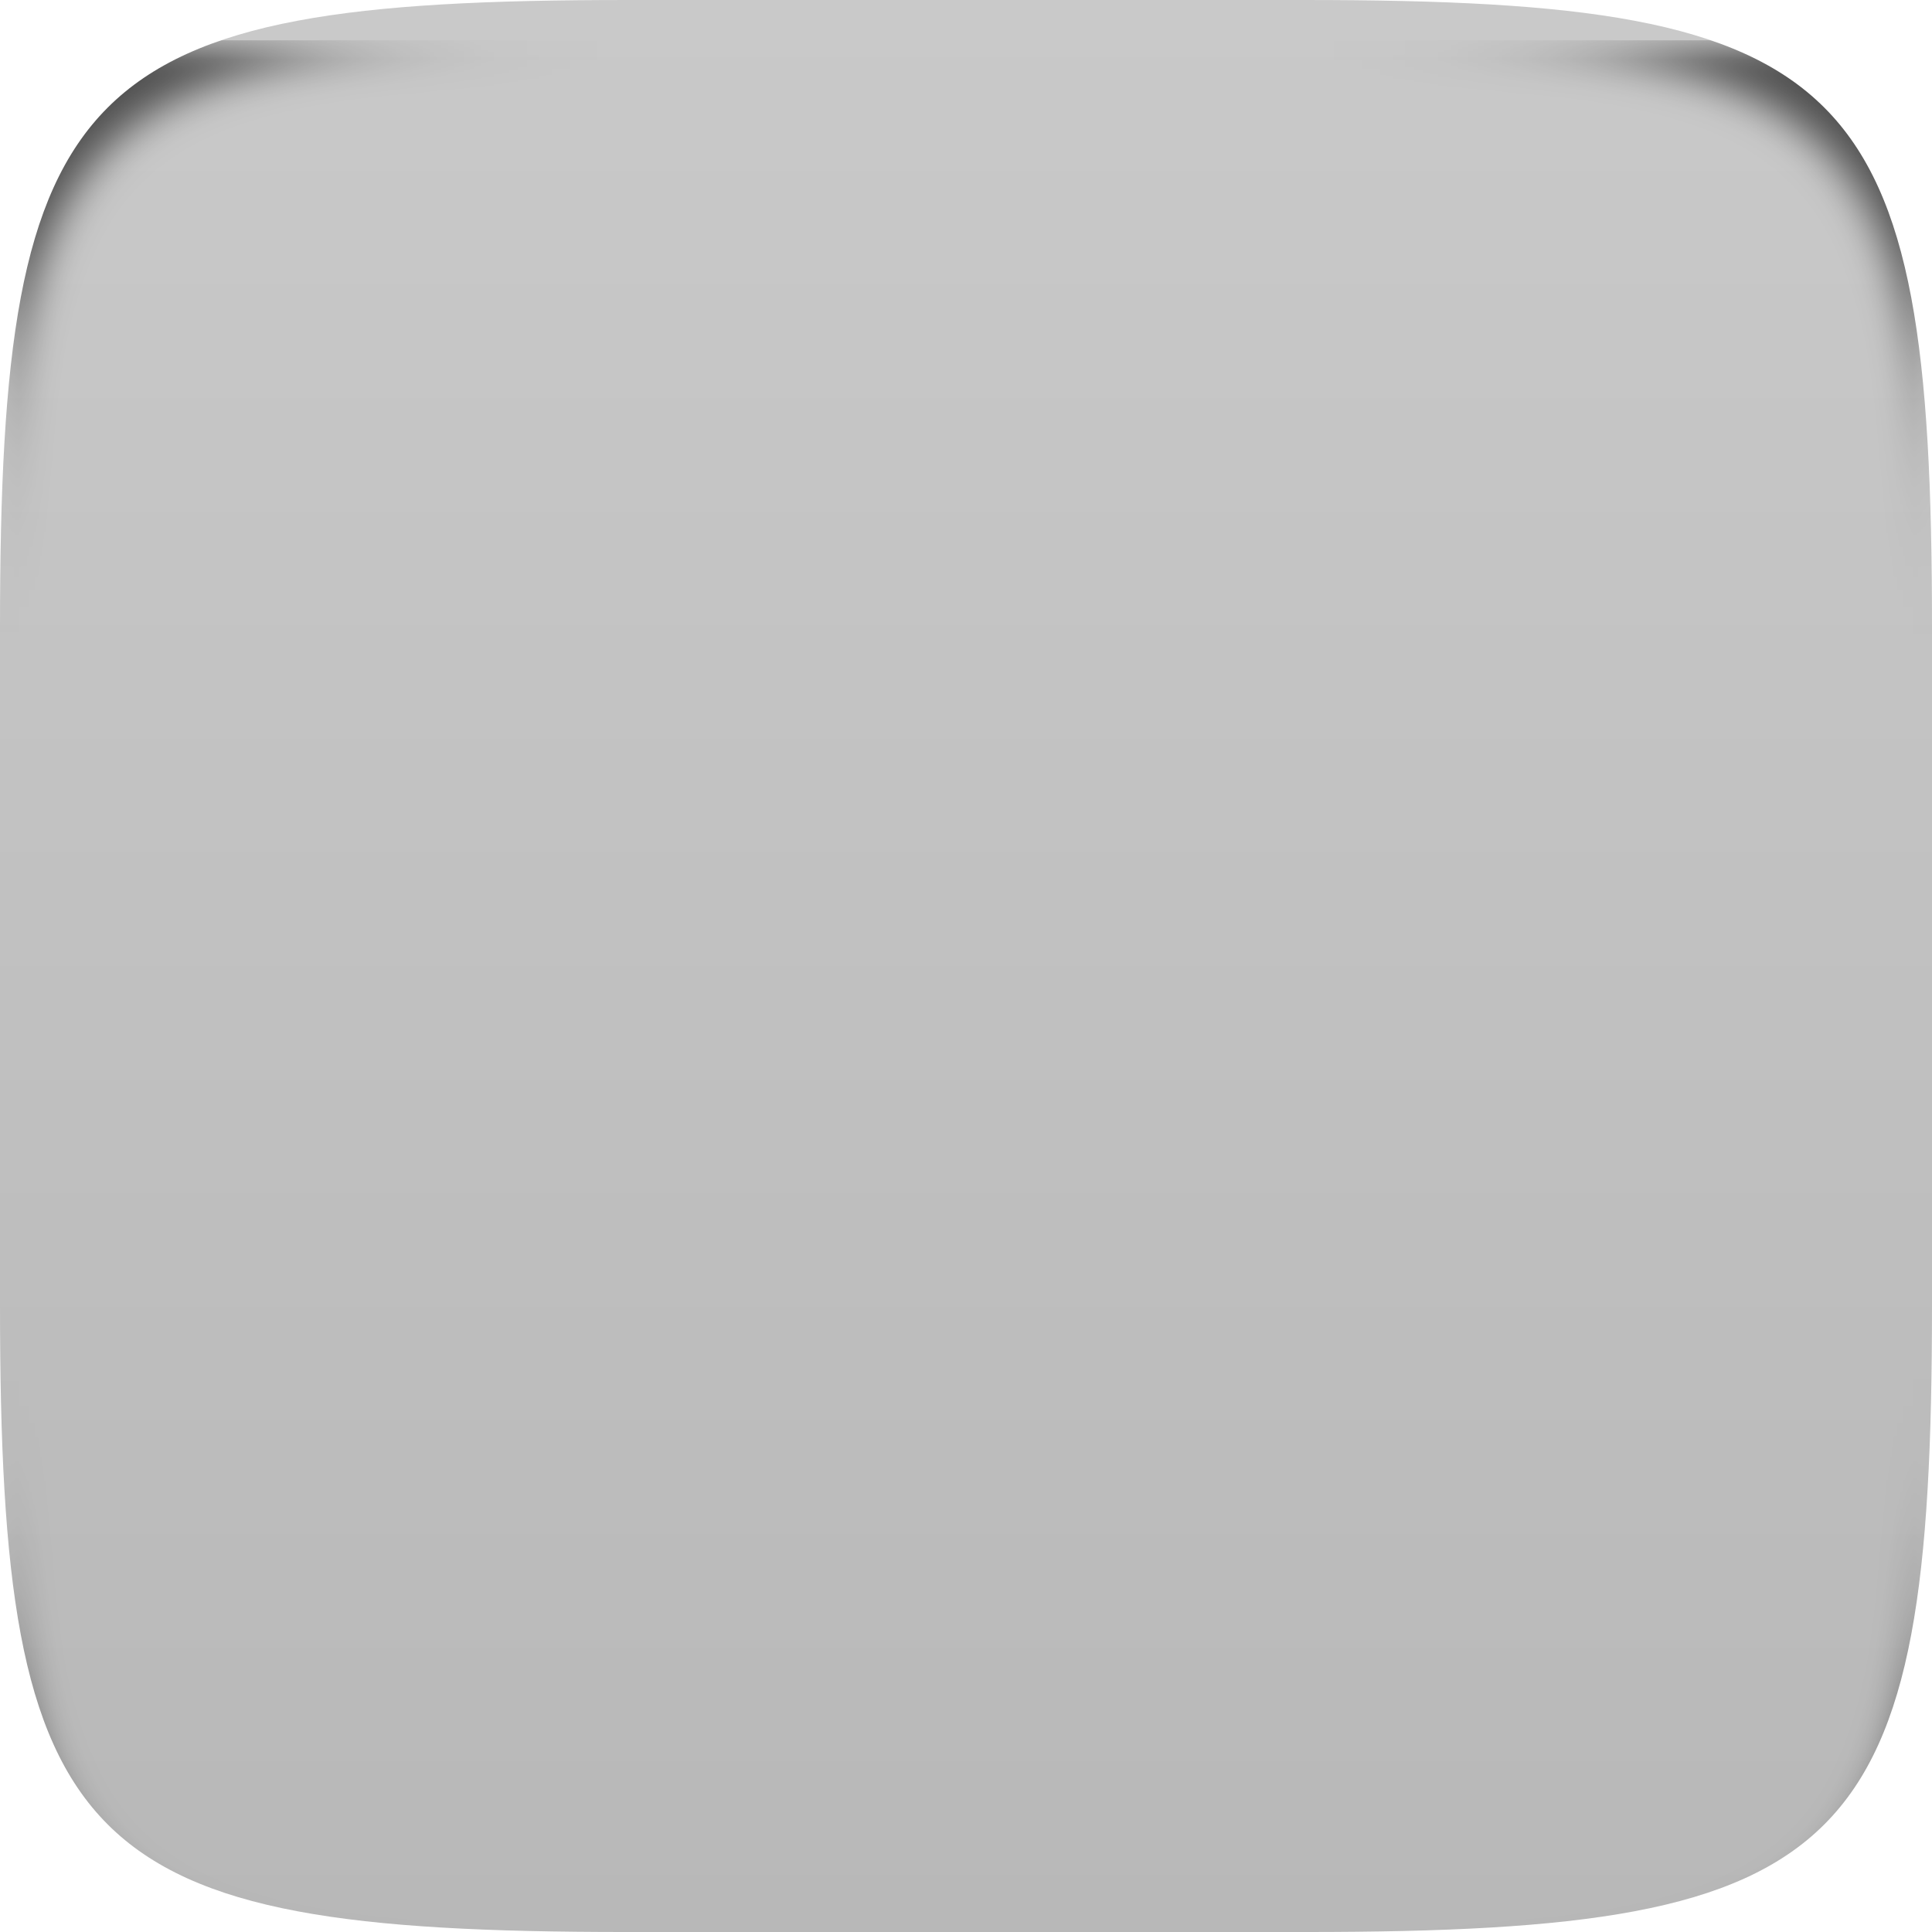
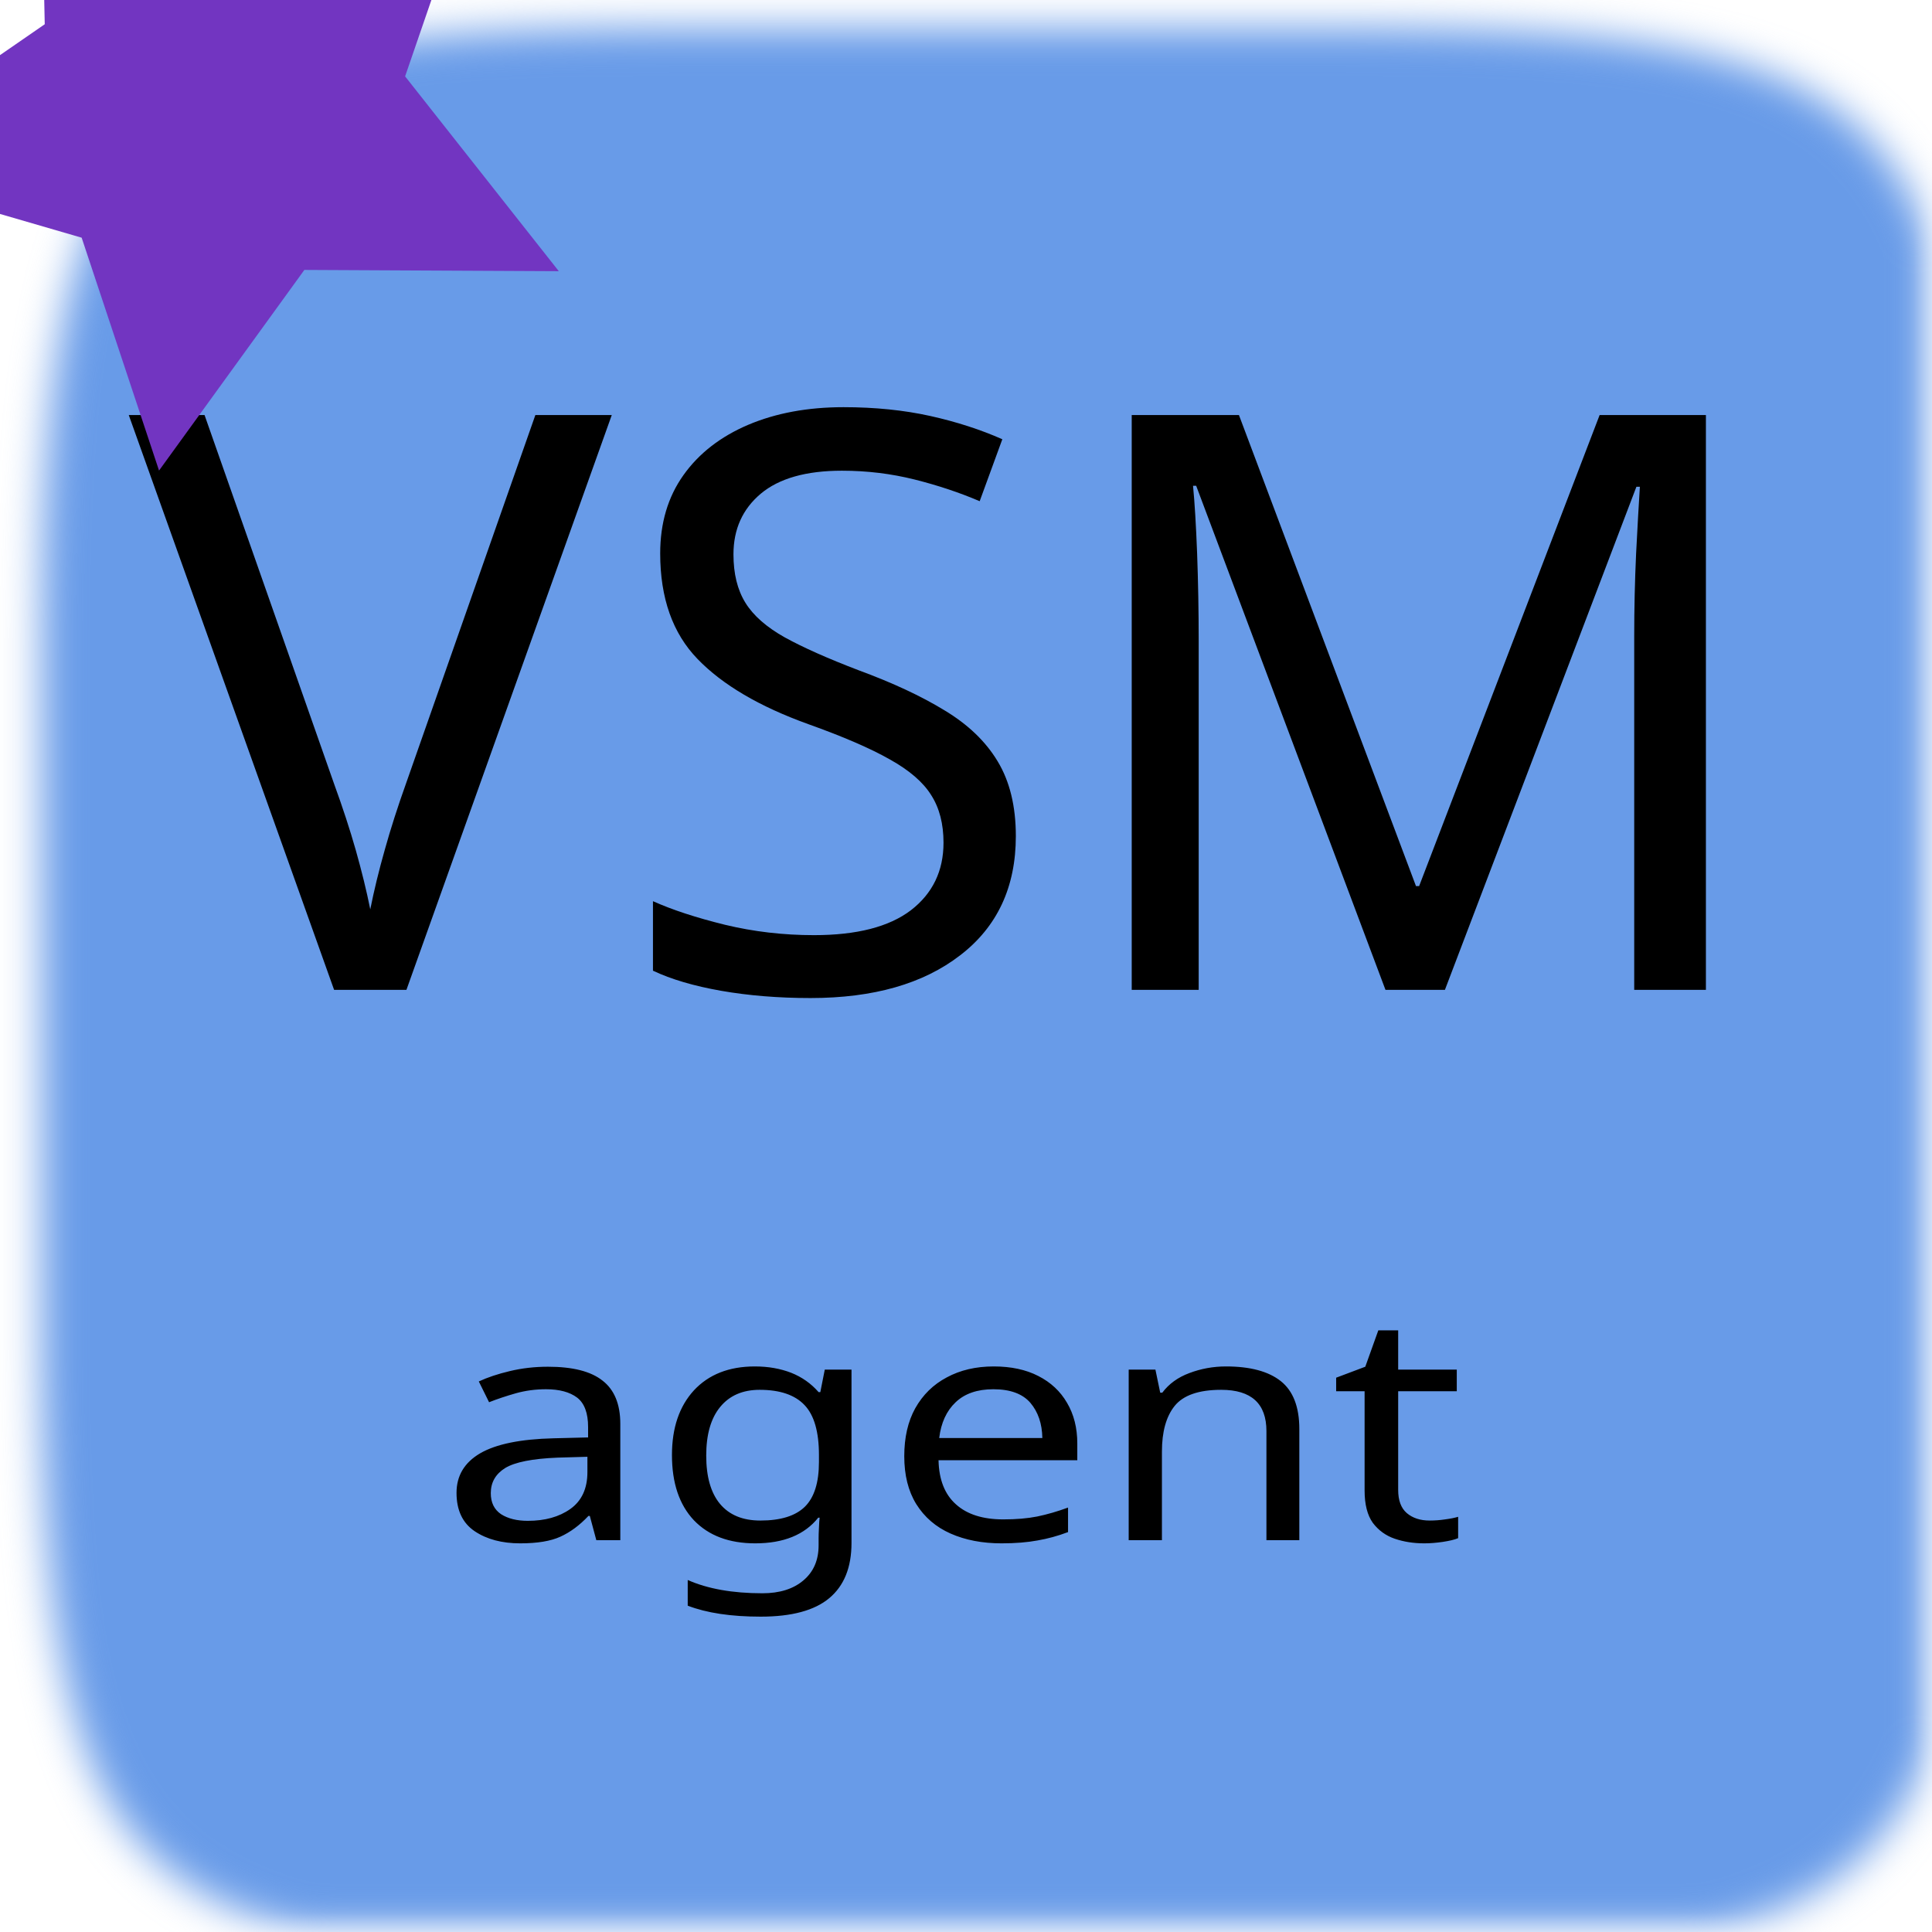
- <svg xmlns="http://www.w3.org/2000/svg" xmlns:xlink="http://www.w3.org/1999/xlink" width="96" height="96" id="svg6517" version="1.1">
+ <svg xmlns="http://www.w3.org/2000/svg" width="96" height="96" id="svg6517" version="1.1">
  <defs id="defs6519">
-     <linearGradient xlink:href="#Background" id="linearGradient6461" gradientUnits="userSpaceOnUse" x1="0" y1="970.295" x2="144" y2="970.295" gradientTransform="matrix(0,-0.6666667,0.6660448,0,-866.2599,731.2908)" />
    <linearGradient id="Background">
      <stop id="stop4178" offset="0" style="stop-color:#b8b8b8;stop-opacity:1" />
      <stop id="stop4180" offset="1" style="stop-color:#c9c9c9;stop-opacity:1" />
    </linearGradient>
    <filter style="color-interpolation-filters:sRGB;" id="filter1121">
      <feFlood flood-opacity="0.6" flood-color="rgb(0,0,0)" result="flood" id="feFlood1123" />
      <feComposite in="flood" in2="SourceGraphic" operator="out" result="composite1" id="feComposite1125" />
      <feGaussianBlur in="composite1" stdDeviation="1" result="blur" id="feGaussianBlur1127" />
      <feOffset dx="0" dy="2" result="offset" id="feOffset1129" />
      <feComposite in="offset" in2="SourceGraphic" operator="atop" result="composite2" id="feComposite1131" />
    </filter>
    <filter style="color-interpolation-filters:sRGB;" id="filter950">
      <feFlood flood-opacity="0.25" flood-color="rgb(0,0,0)" result="flood" id="feFlood952" />
      <feComposite in="flood" in2="SourceGraphic" operator="in" result="composite1" id="feComposite954" />
      <feGaussianBlur in="composite1" stdDeviation="1" result="blur" id="feGaussianBlur956" />
      <feOffset dx="0" dy="1" result="offset" id="feOffset958" />
      <feComposite in="SourceGraphic" in2="offset" operator="over" result="composite2" id="feComposite960" />
    </filter>
    <clipPath clipPathUnits="userSpaceOnUse" id="clipPath873">
      <g transform="matrix(0,-0.6666667,0.6660448,0,-258.2599,677)" id="g875" style="fill:#ff00ff;fill-opacity:1;stroke:none;display:inline">
        <path style="fill:#ff00ff;fill-opacity:1;stroke:none;display:inline" d="m 46.703,898.228 50.595,0 C 138.162,898.228 144,904.065 144,944.926 l 0,50.738 c 0,40.861 -5.838,46.698 -46.703,46.698 l -50.595,0 C 5.838,1042.362 0,1036.525 0,995.664 L 0,944.926 C 0,904.065 5.838,898.228 46.703,898.228 Z" id="path877" />
      </g>
    </clipPath>
    <filter id="filter891">
      <feGaussianBlur stdDeviation="0.72" id="feGaussianBlur893" />
    </filter>
+     <filter style="color-interpolation-filters:sRGB" id="filter4946" x="-0.025" width="1.05" y="-0.025" height="1.05">
+       <feGaussianBlur stdDeviation="1.008" id="feGaussianBlur4948" />
+     </filter>
  </defs>
  <g id="layer1" transform="translate(268,-635.2908)" style="display:inline">
-     <path style="fill:url(#linearGradient6461);fill-opacity:1;stroke:none;display:inline;filter:url(#filter1121)" d="m -268,700.156 0,-33.73 c 0,-27.243 3.888,-31.135 31.103,-31.135 l 33.794,0 c 27.215,0 31.103,3.892 31.103,31.135 l 0,33.73 c 0,27.243 -3.888,31.135 -31.103,31.135 l -33.794,0 C -264.112,731.291 -268,727.399 -268,700.156 Z" id="path6455" />
+     <path style="display:inline;fill:#689be8;fill-opacity:1;stroke:none;filter:url(#filter4946)" d="m -265.917,701.544 0,-33.73 c 0,-27.243 3.888,-31.135 31.103,-31.135 l 33.794,0 c 27.215,0 31.103,3.892 31.103,31.135 l 0,33.73 c 0,27.243 -3.888,31.135 -31.103,31.135 l -33.794,0 c -27.215,0 -31.103,-3.892 -31.103,-31.135 z" id="path6455" />
+     <text xml:space="preserve" style="font-style:normal;font-weight:normal;font-size:40px;line-height:125%;font-family:sans-serif;letter-spacing:0px;word-spacing:0px;fill:#000000;fill-opacity:1;stroke:none;stroke-width:1px;stroke-linecap:butt;stroke-linejoin:miter;stroke-opacity:1" x="-261.602" y="684.48" id="text4959">
+       <tspan id="tspan4961" x="-261.602" y="684.48">VSM</tspan>
+     </text>
+     <text xml:space="preserve" style="font-style:normal;font-weight:normal;font-size:17.23px;line-height:112%;font-family:sans-serif;letter-spacing:0px;word-spacing:0px;fill:#000000;fill-opacity:1;stroke:none;stroke-width:1px;stroke-linecap:butt;stroke-linejoin:miter;stroke-opacity:1" x="-225.933" y="775.622" id="text4963" transform="scale(1.089629,0.9177432)">
+       <tspan id="tspan4965" x="-225.933" y="775.622" style="line-height:111%">agent</tspan>
+     </text>
+     <path style="opacity:1;fill:#7235c1;fill-opacity:1" id="path4967" d="m -239.539,646.562 -14.849,-0.077 -8.481,12.188 -4.515,-14.146 -14.213,-4.3 12.058,-8.666 -0.302,-14.846 11.968,8.79 14.026,-4.875 -4.662,14.098 z" transform="matrix(0.8514548,0,0,0.8180076,-36.27654,119.8736)" />
  </g>
  <g id="layer3" style="display:inline" />
  <g id="layer2" style="display:none">
    <g style="display:inline" transform="translate(-340,-581)" id="g4394" clip-path="none">
      <g id="g855">
        <g id="g870" clip-path="url(#clipPath873)" style="opacity:0.6;filter:url(#filter891)">
          <path transform="matrix(1.499999,0,0,1.499999,-29.99979,-237.5428)" d="m 264,552.362 a 12,12 0 1 1 -24,0 A 12,12 0 1 1 264,552.362 Z" id="path844" style="color:#000000;fill:#000000;fill-opacity:1;fill-rule:nonzero;stroke:none;stroke-width:4;marker:none;visibility:visible;display:inline;overflow:visible;enable-background:accumulate" />
        </g>
        <g id="g862">
          <path style="color:#000000;fill:#f5f5f5;fill-opacity:1;fill-rule:nonzero;stroke:none;stroke-width:4;marker:none;visibility:visible;display:inline;overflow:visible;enable-background:accumulate" id="path4398" d="m 264,552.362 a 12,12 0 1 1 -24,0 A 12,12 0 1 1 264,552.362 Z" transform="matrix(1.499999,0,0,1.499999,-29.99979,-238.5428)" />
          <path transform="matrix(1.25,0,0,1.25,33,-100.4527)" d="m 264,552.362 a 12,12 0 1 1 -24,0 A 12,12 0 1 1 264,552.362 Z" id="path4400" style="color:#000000;fill:#dd4814;fill-opacity:1;fill-rule:nonzero;stroke:none;stroke-width:4;marker:none;visibility:visible;display:inline;overflow:visible;enable-background:accumulate" />
          <path style="color:#000000;fill:#f5f5f5;fill-opacity:1;fill-rule:nonzero;stroke:none;stroke-width:3;marker:none;visibility:visible;display:inline;overflow:visible;enable-background:accumulate" id="path4459" d="m 669.817,595.777 c -0.391,0.226 -3.626,-1.903 -4.076,-1.951 -0.449,-0.047 -4.057,1.363 -4.392,1.061 -0.336,-0.302 0.69,-4.037 0.596,-4.479 -0.094,-0.442 -2.55,-3.437 -2.366,-3.85 0.184,-0.413 4.053,-0.592 4.444,-0.818 0.391,-0.226 2.481,-3.487 2.93,-3.44 0.449,0.047 1.815,3.671 2.151,3.974 0.336,0.302 4.083,1.282 4.177,1.724 0.094,0.442 -2.931,2.861 -3.115,3.274 C 669.982,591.684 670.209,595.551 669.817,595.777 Z" transform="matrix(1.511423,-0.1636638,0.1636638,1.511423,-755.3735,-191.9365)" />
        </g>
      </g>
    </g>
  </g>
</svg>
